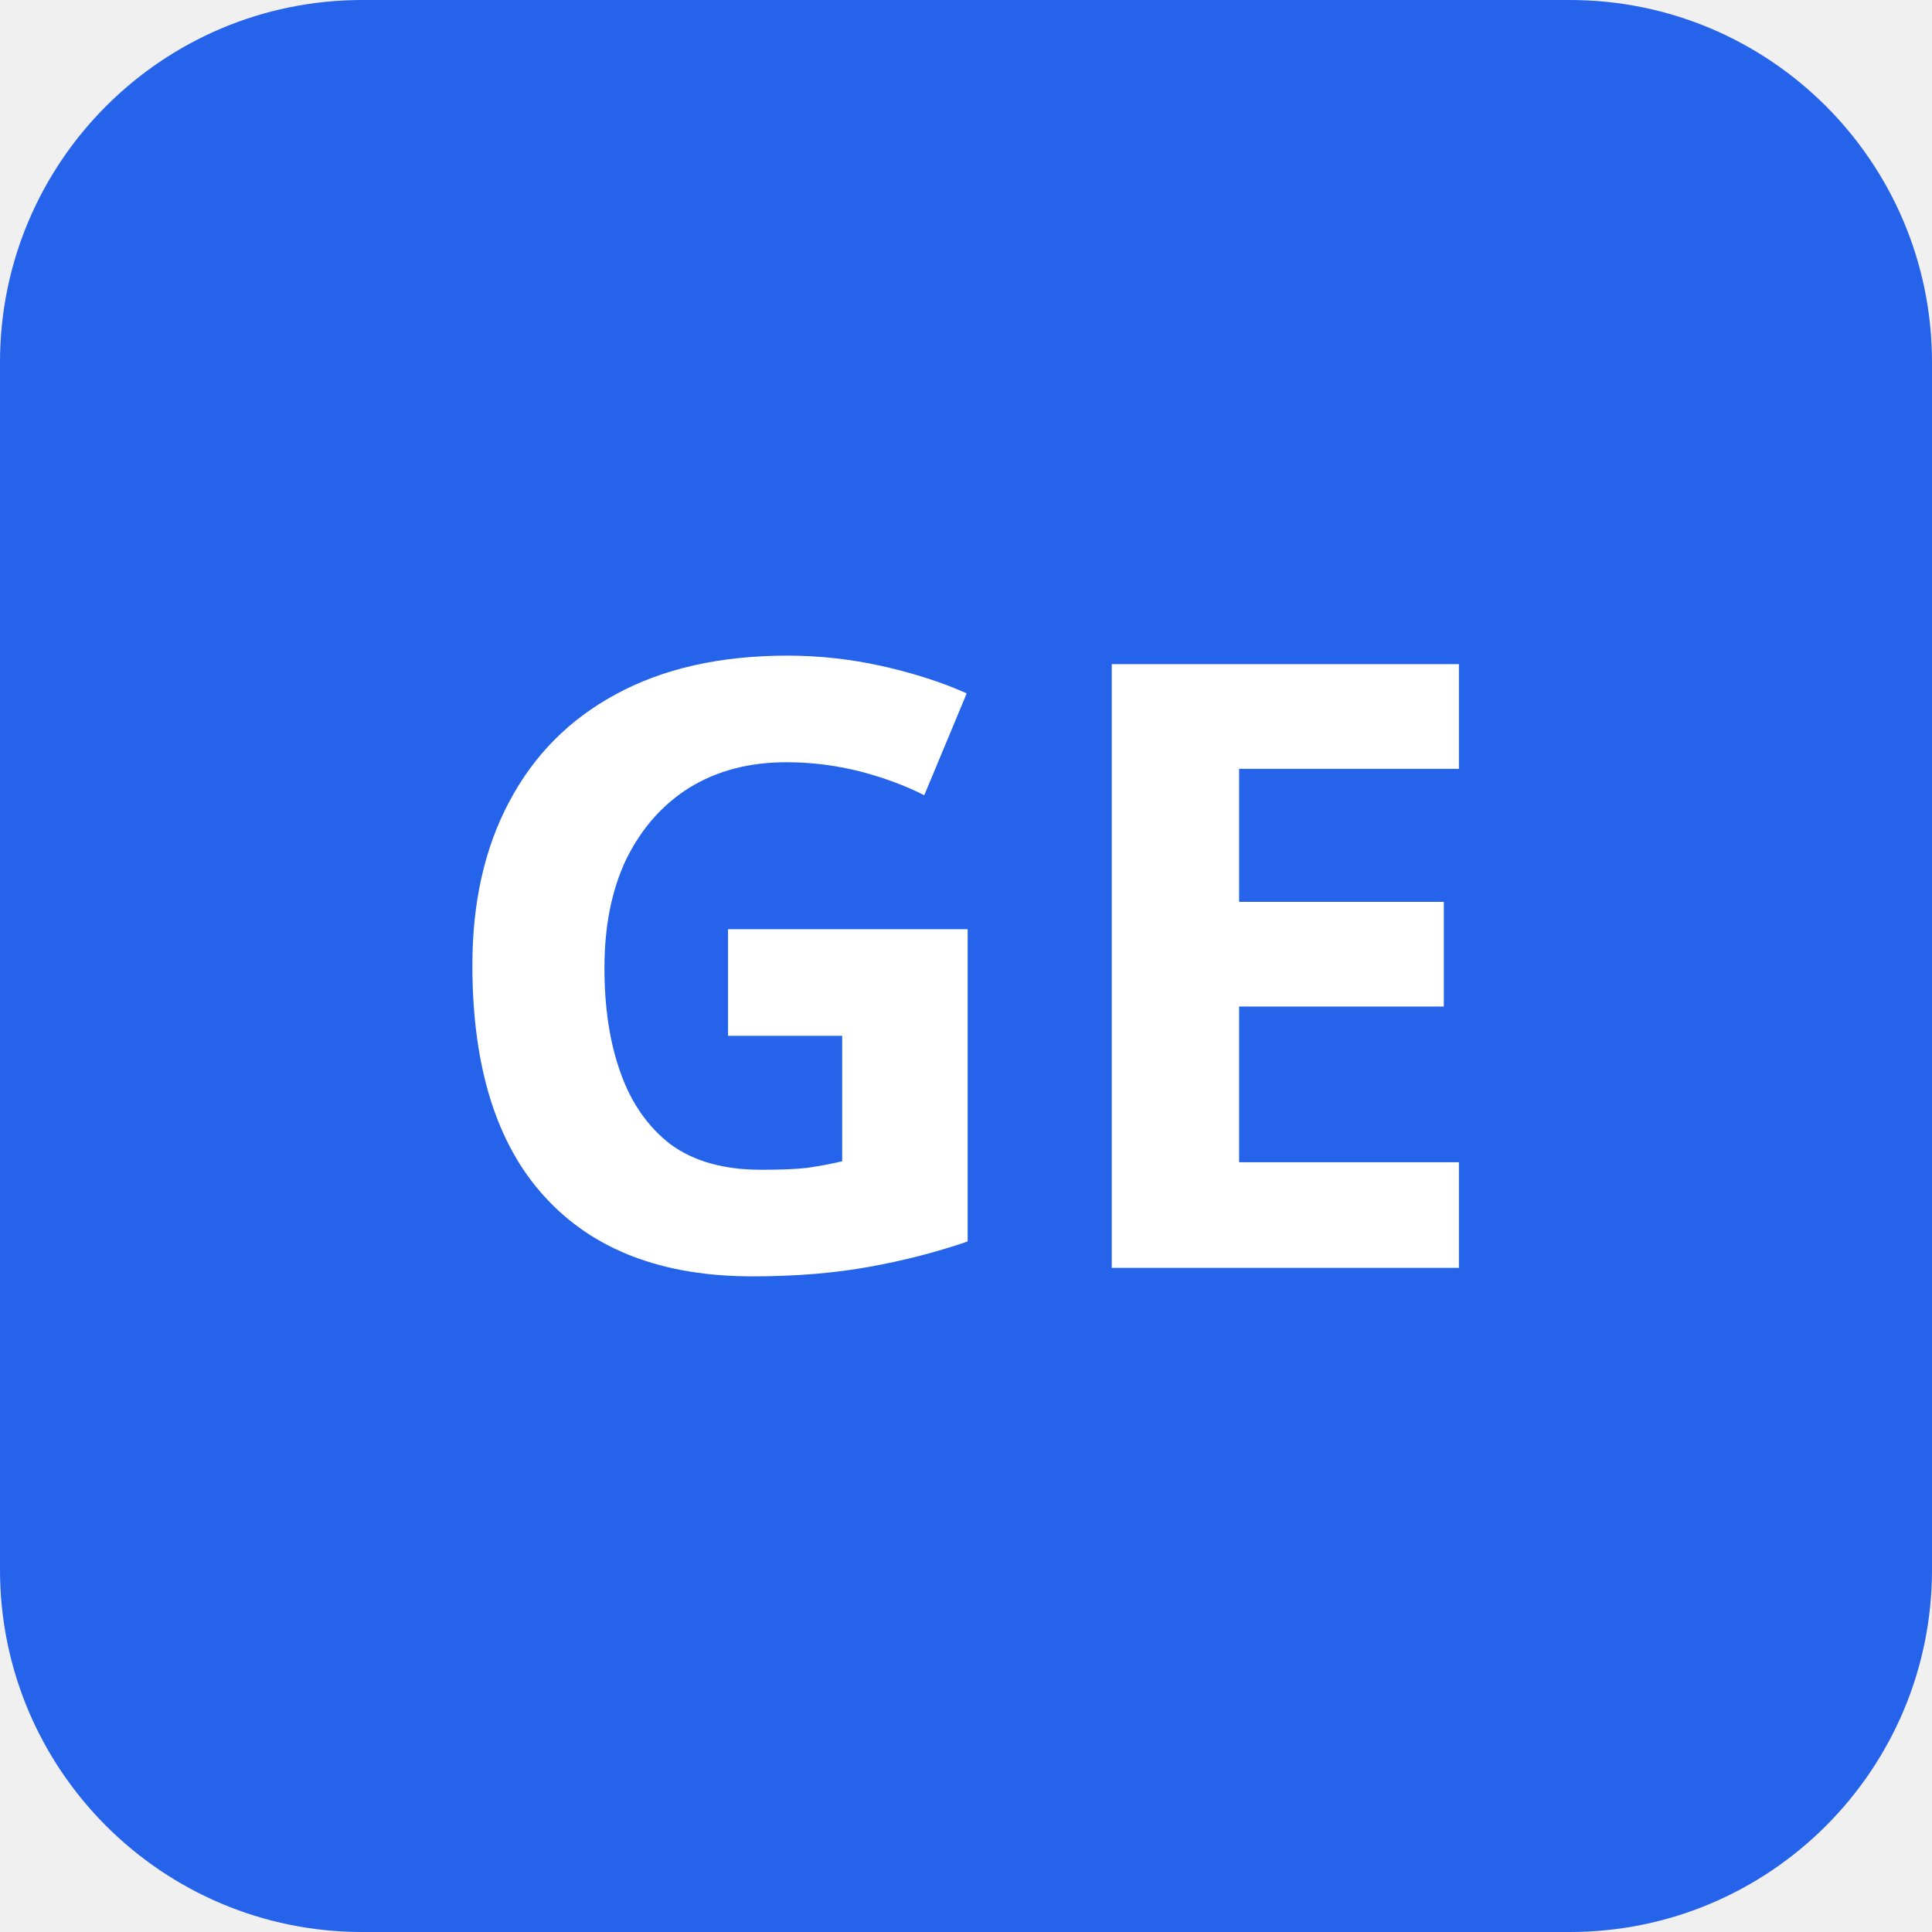
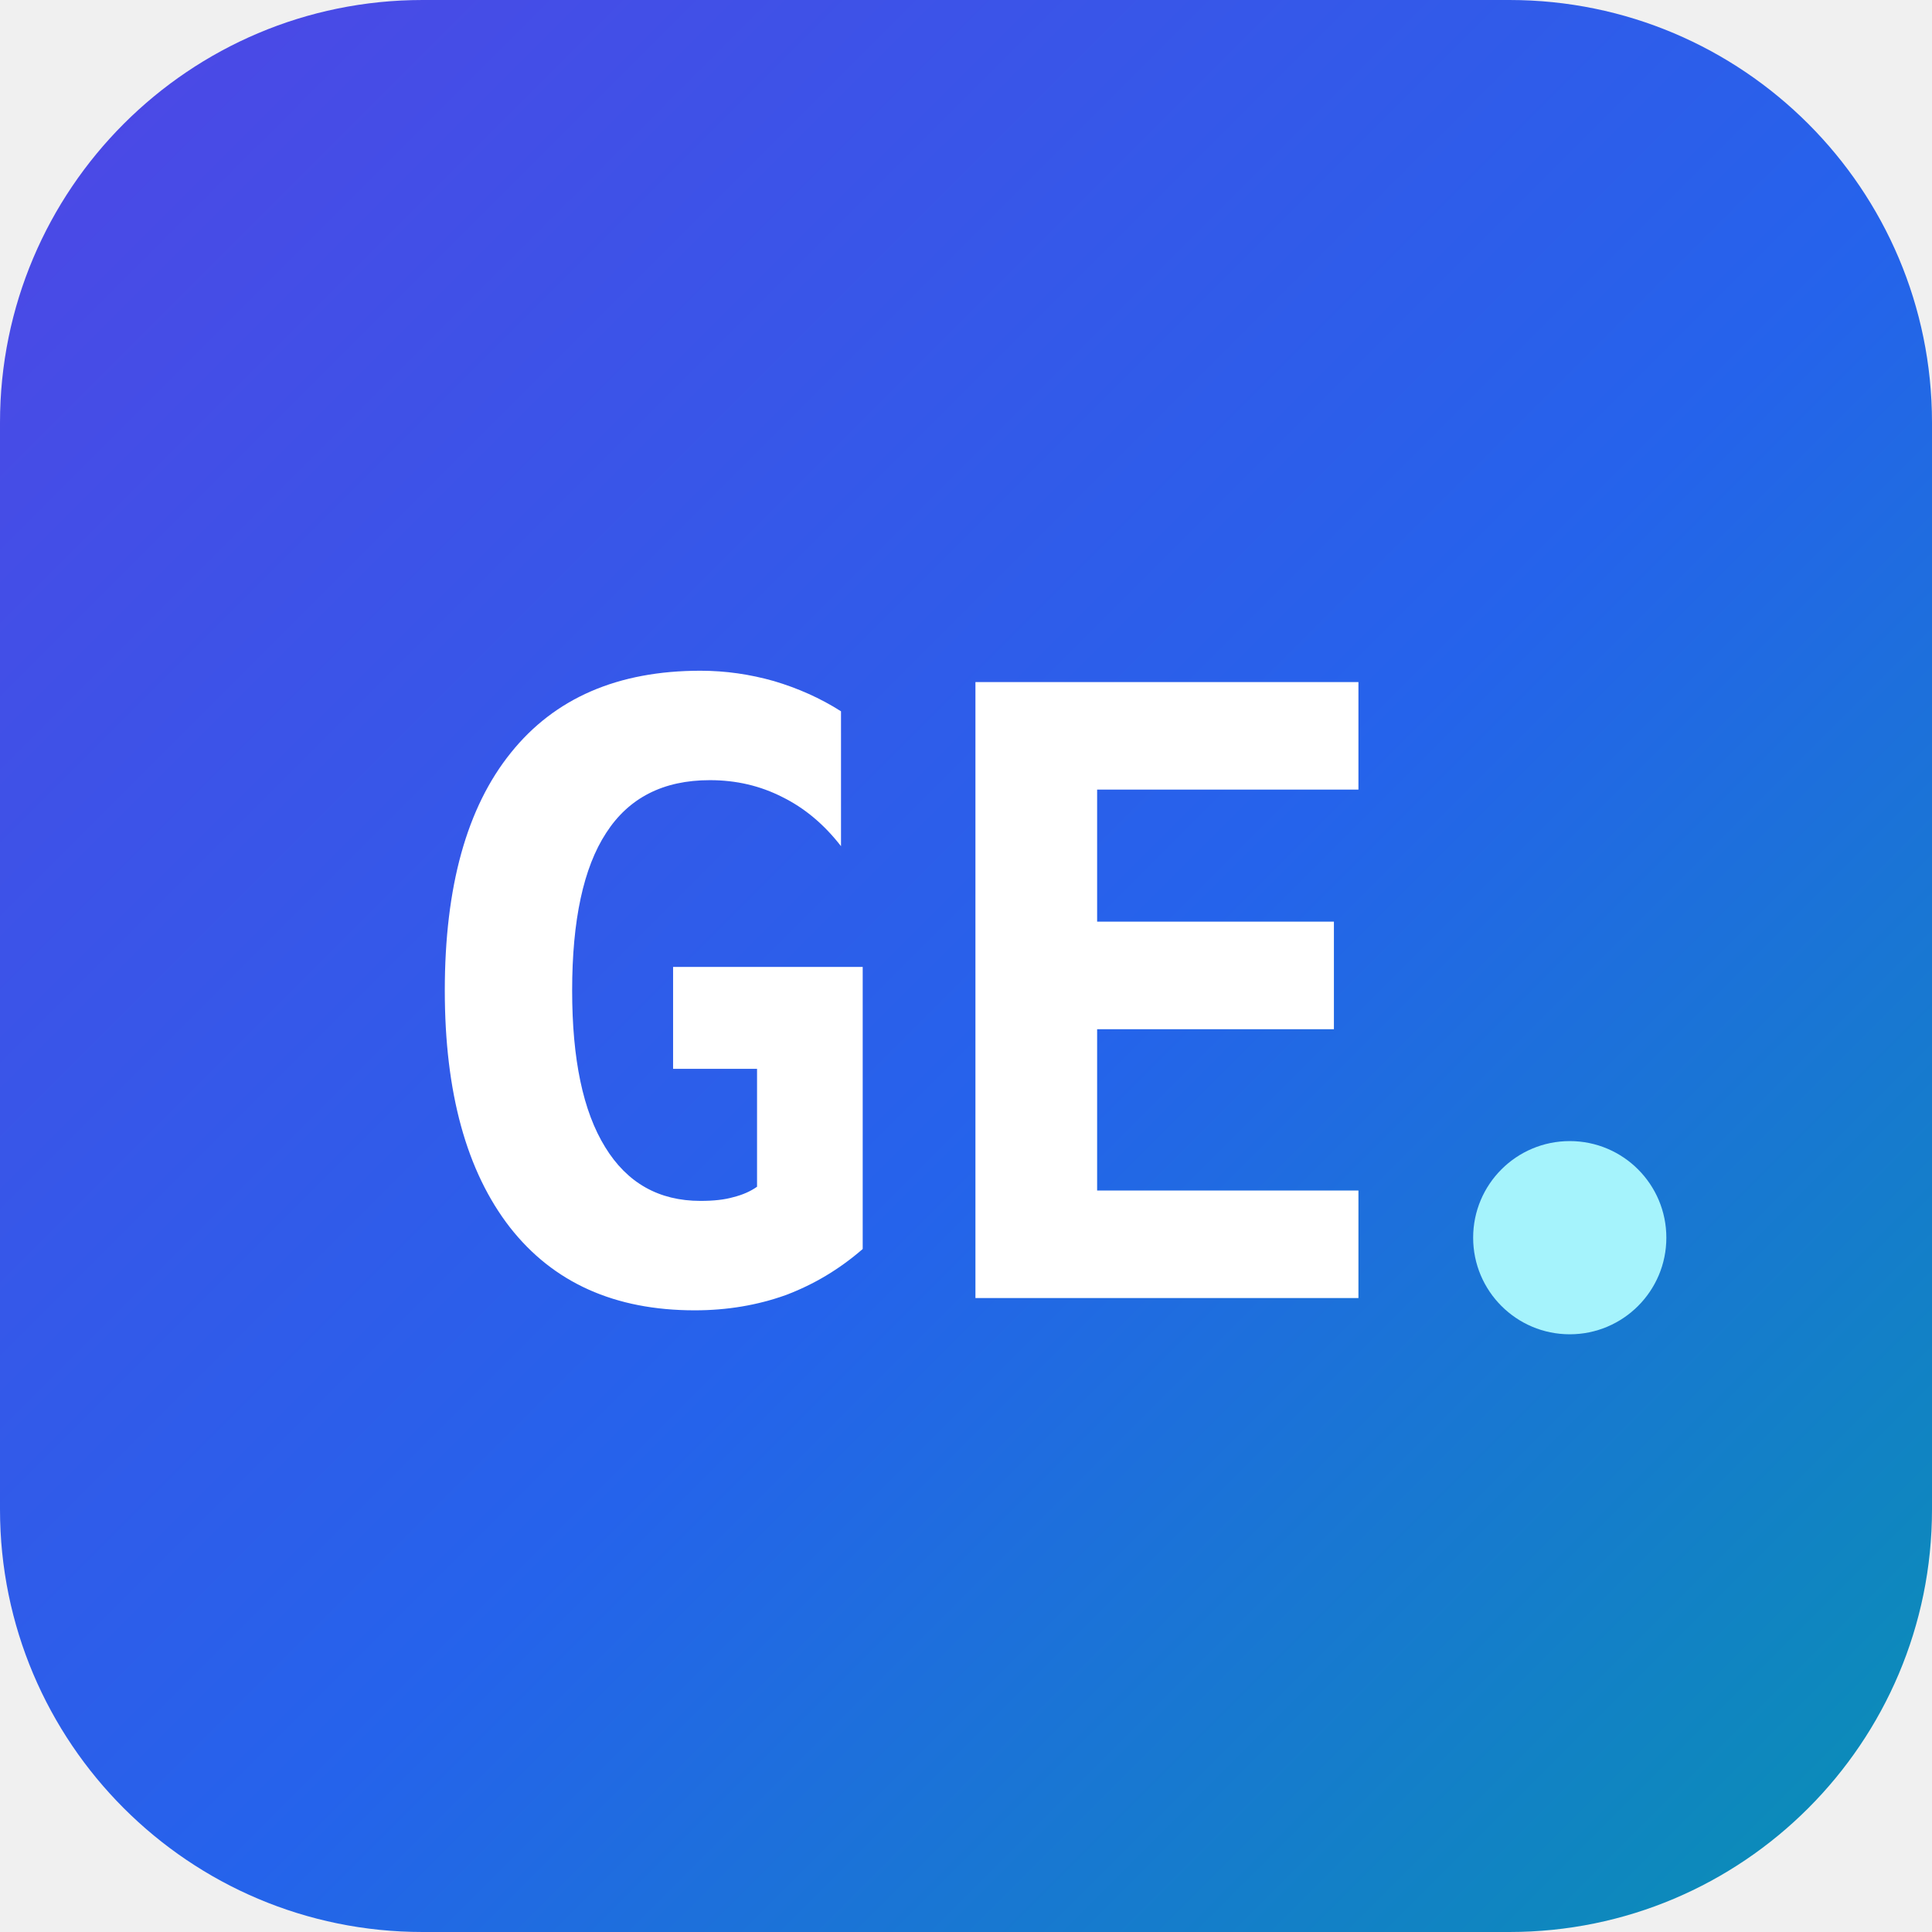
<svg xmlns="http://www.w3.org/2000/svg" viewBox="0 0 32 32" fill="none">
-   <rect width="32" height="32" rx="6" fill="#2563eb" />
-   <text x="16" y="21" text-anchor="middle" fill="white" font-family="system-ui, sans-serif" font-size="14" font-weight="700">GE</text>
+   <defs>
+     <linearGradient id="g" x1="0" y1="0" x2="32" y2="32" gradientUnits="userSpaceOnUse">
+       <stop offset="0" stop-color="#4f46e5" />
+       <stop offset=".55" stop-color="#2563eb" />
+       <stop offset="1" stop-color="#0891b2" />
+     </linearGradient>
+   </defs>
+   <rect width="32" height="32" rx="7" fill="url(#g)" />
+   <text x="15" y="21.5" text-anchor="middle" fill="white" font-family="ui-monospace, 'JetBrains Mono', Consolas, monospace" font-size="14" font-weight="700">GE</text>
+   <circle cx="26" cy="20.5" r="1.6" fill="#a5f3fc" />
</svg>
